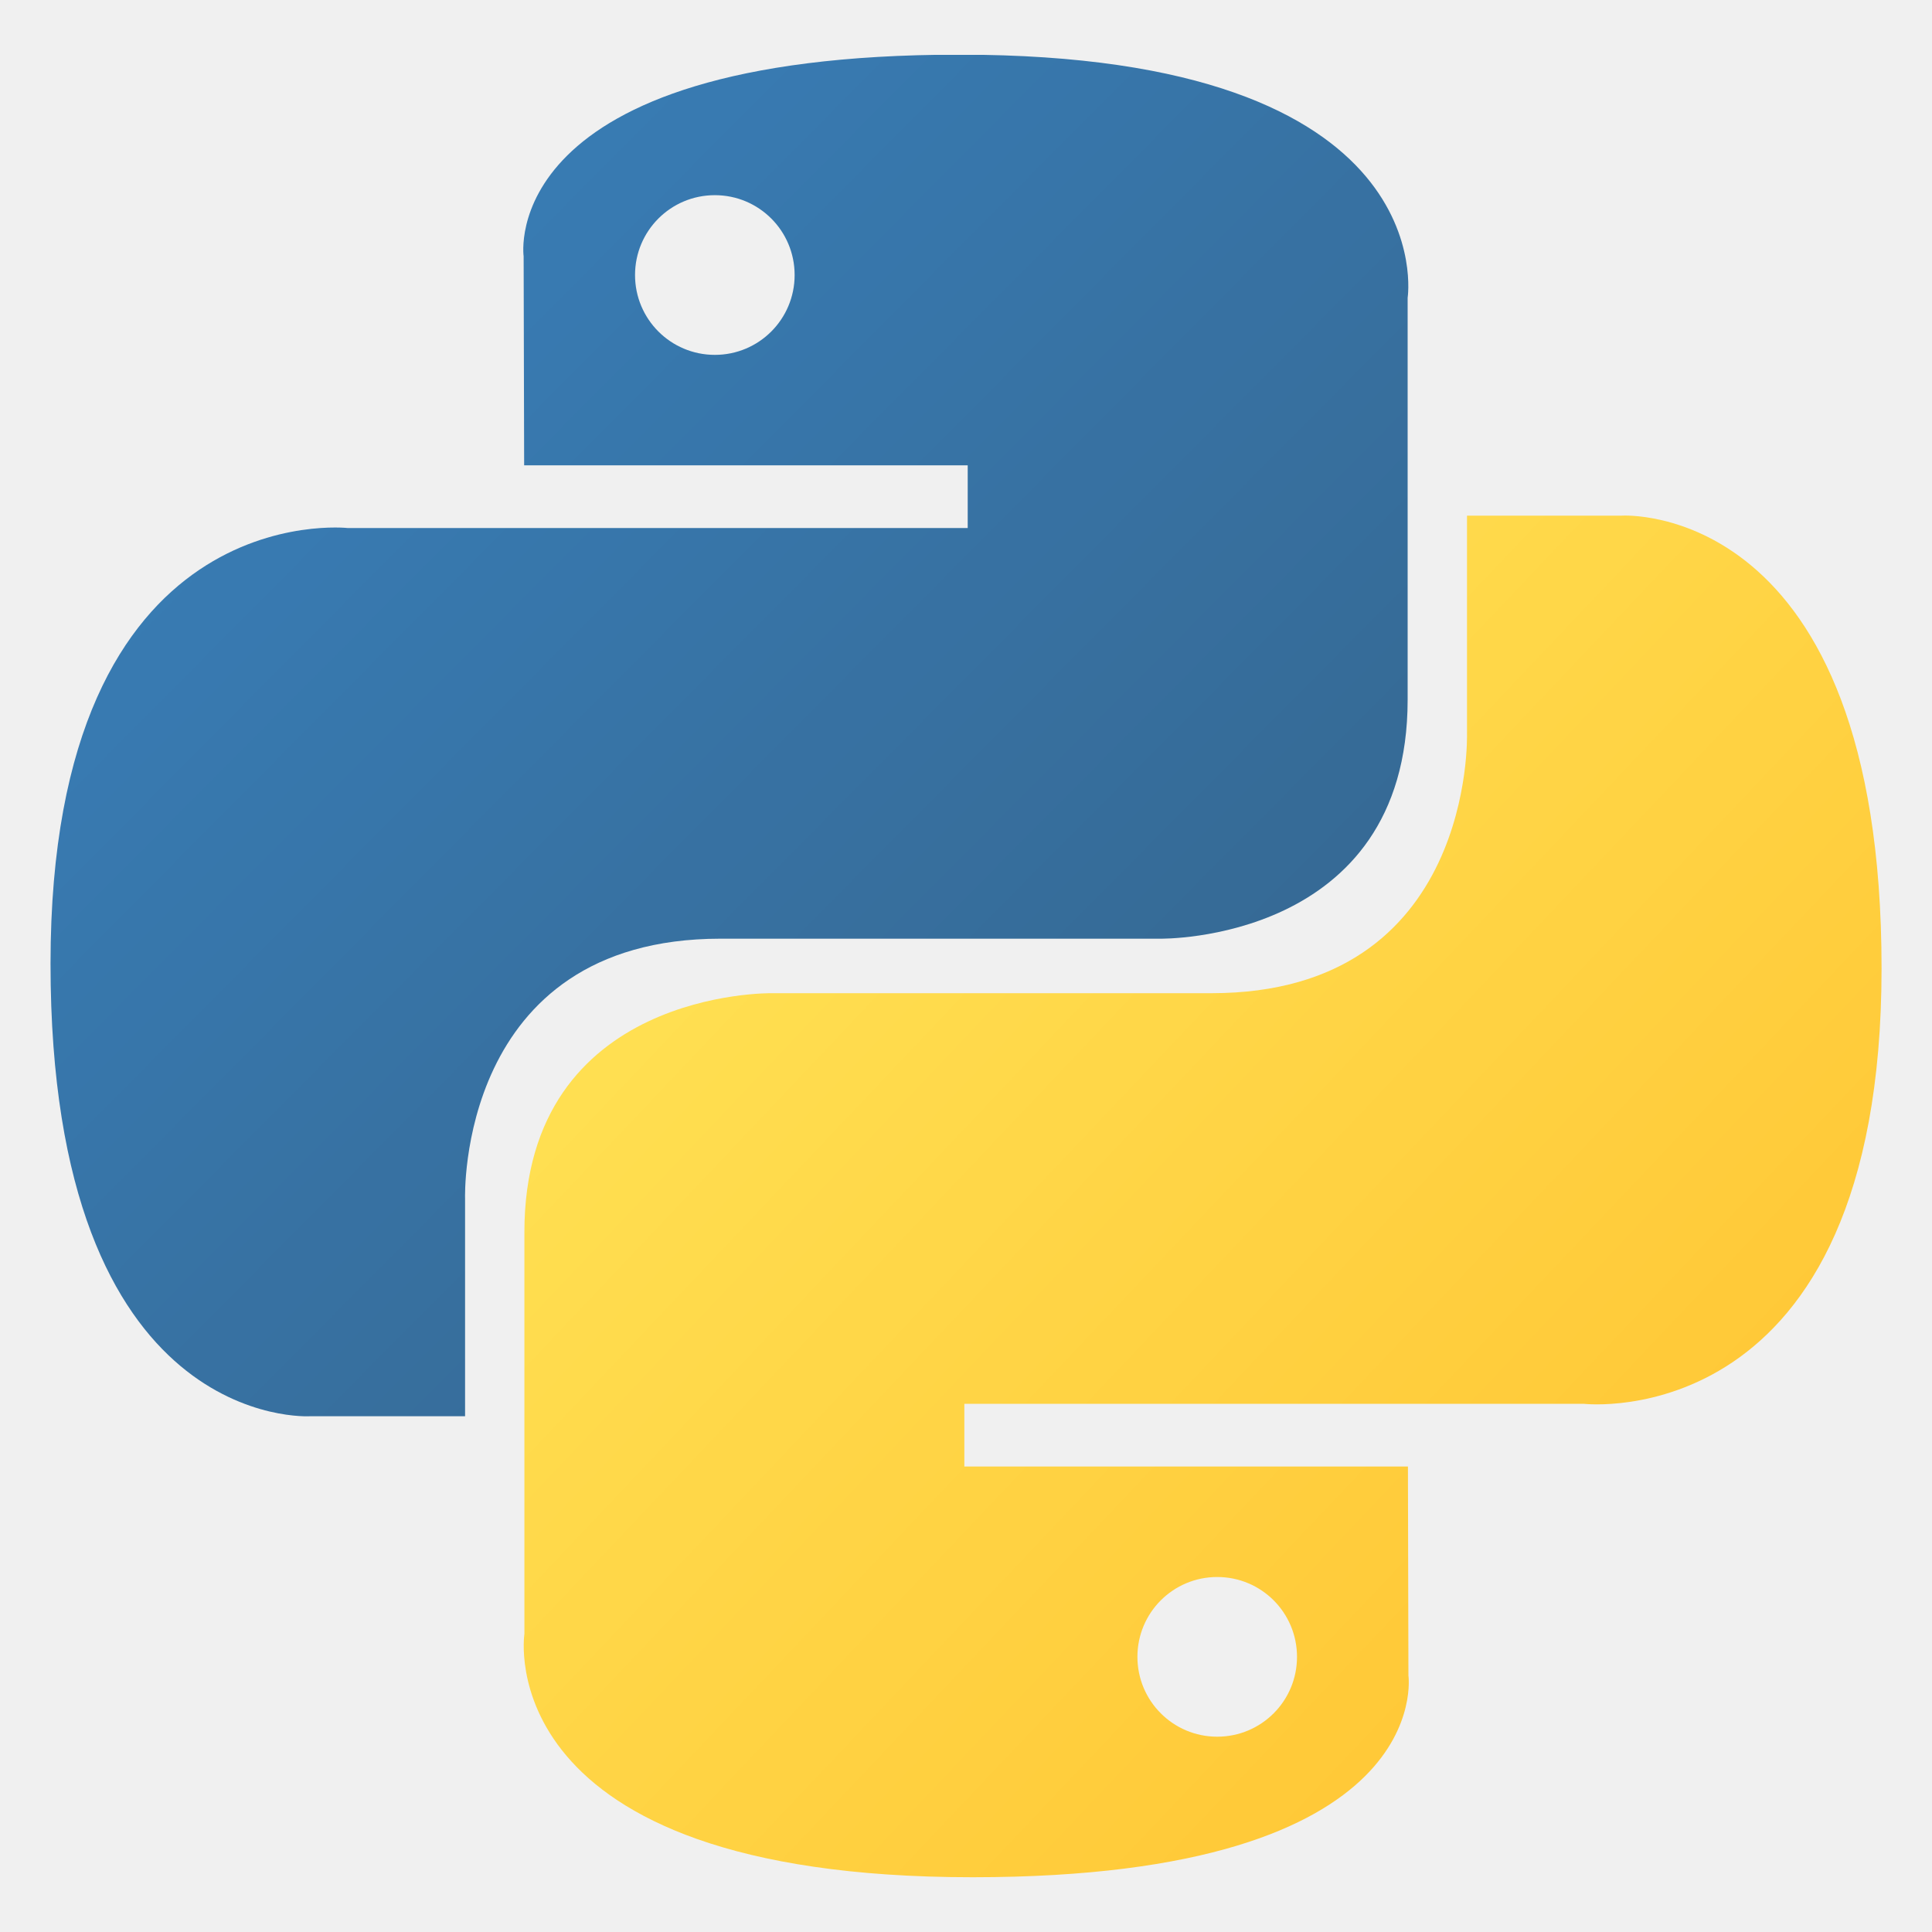
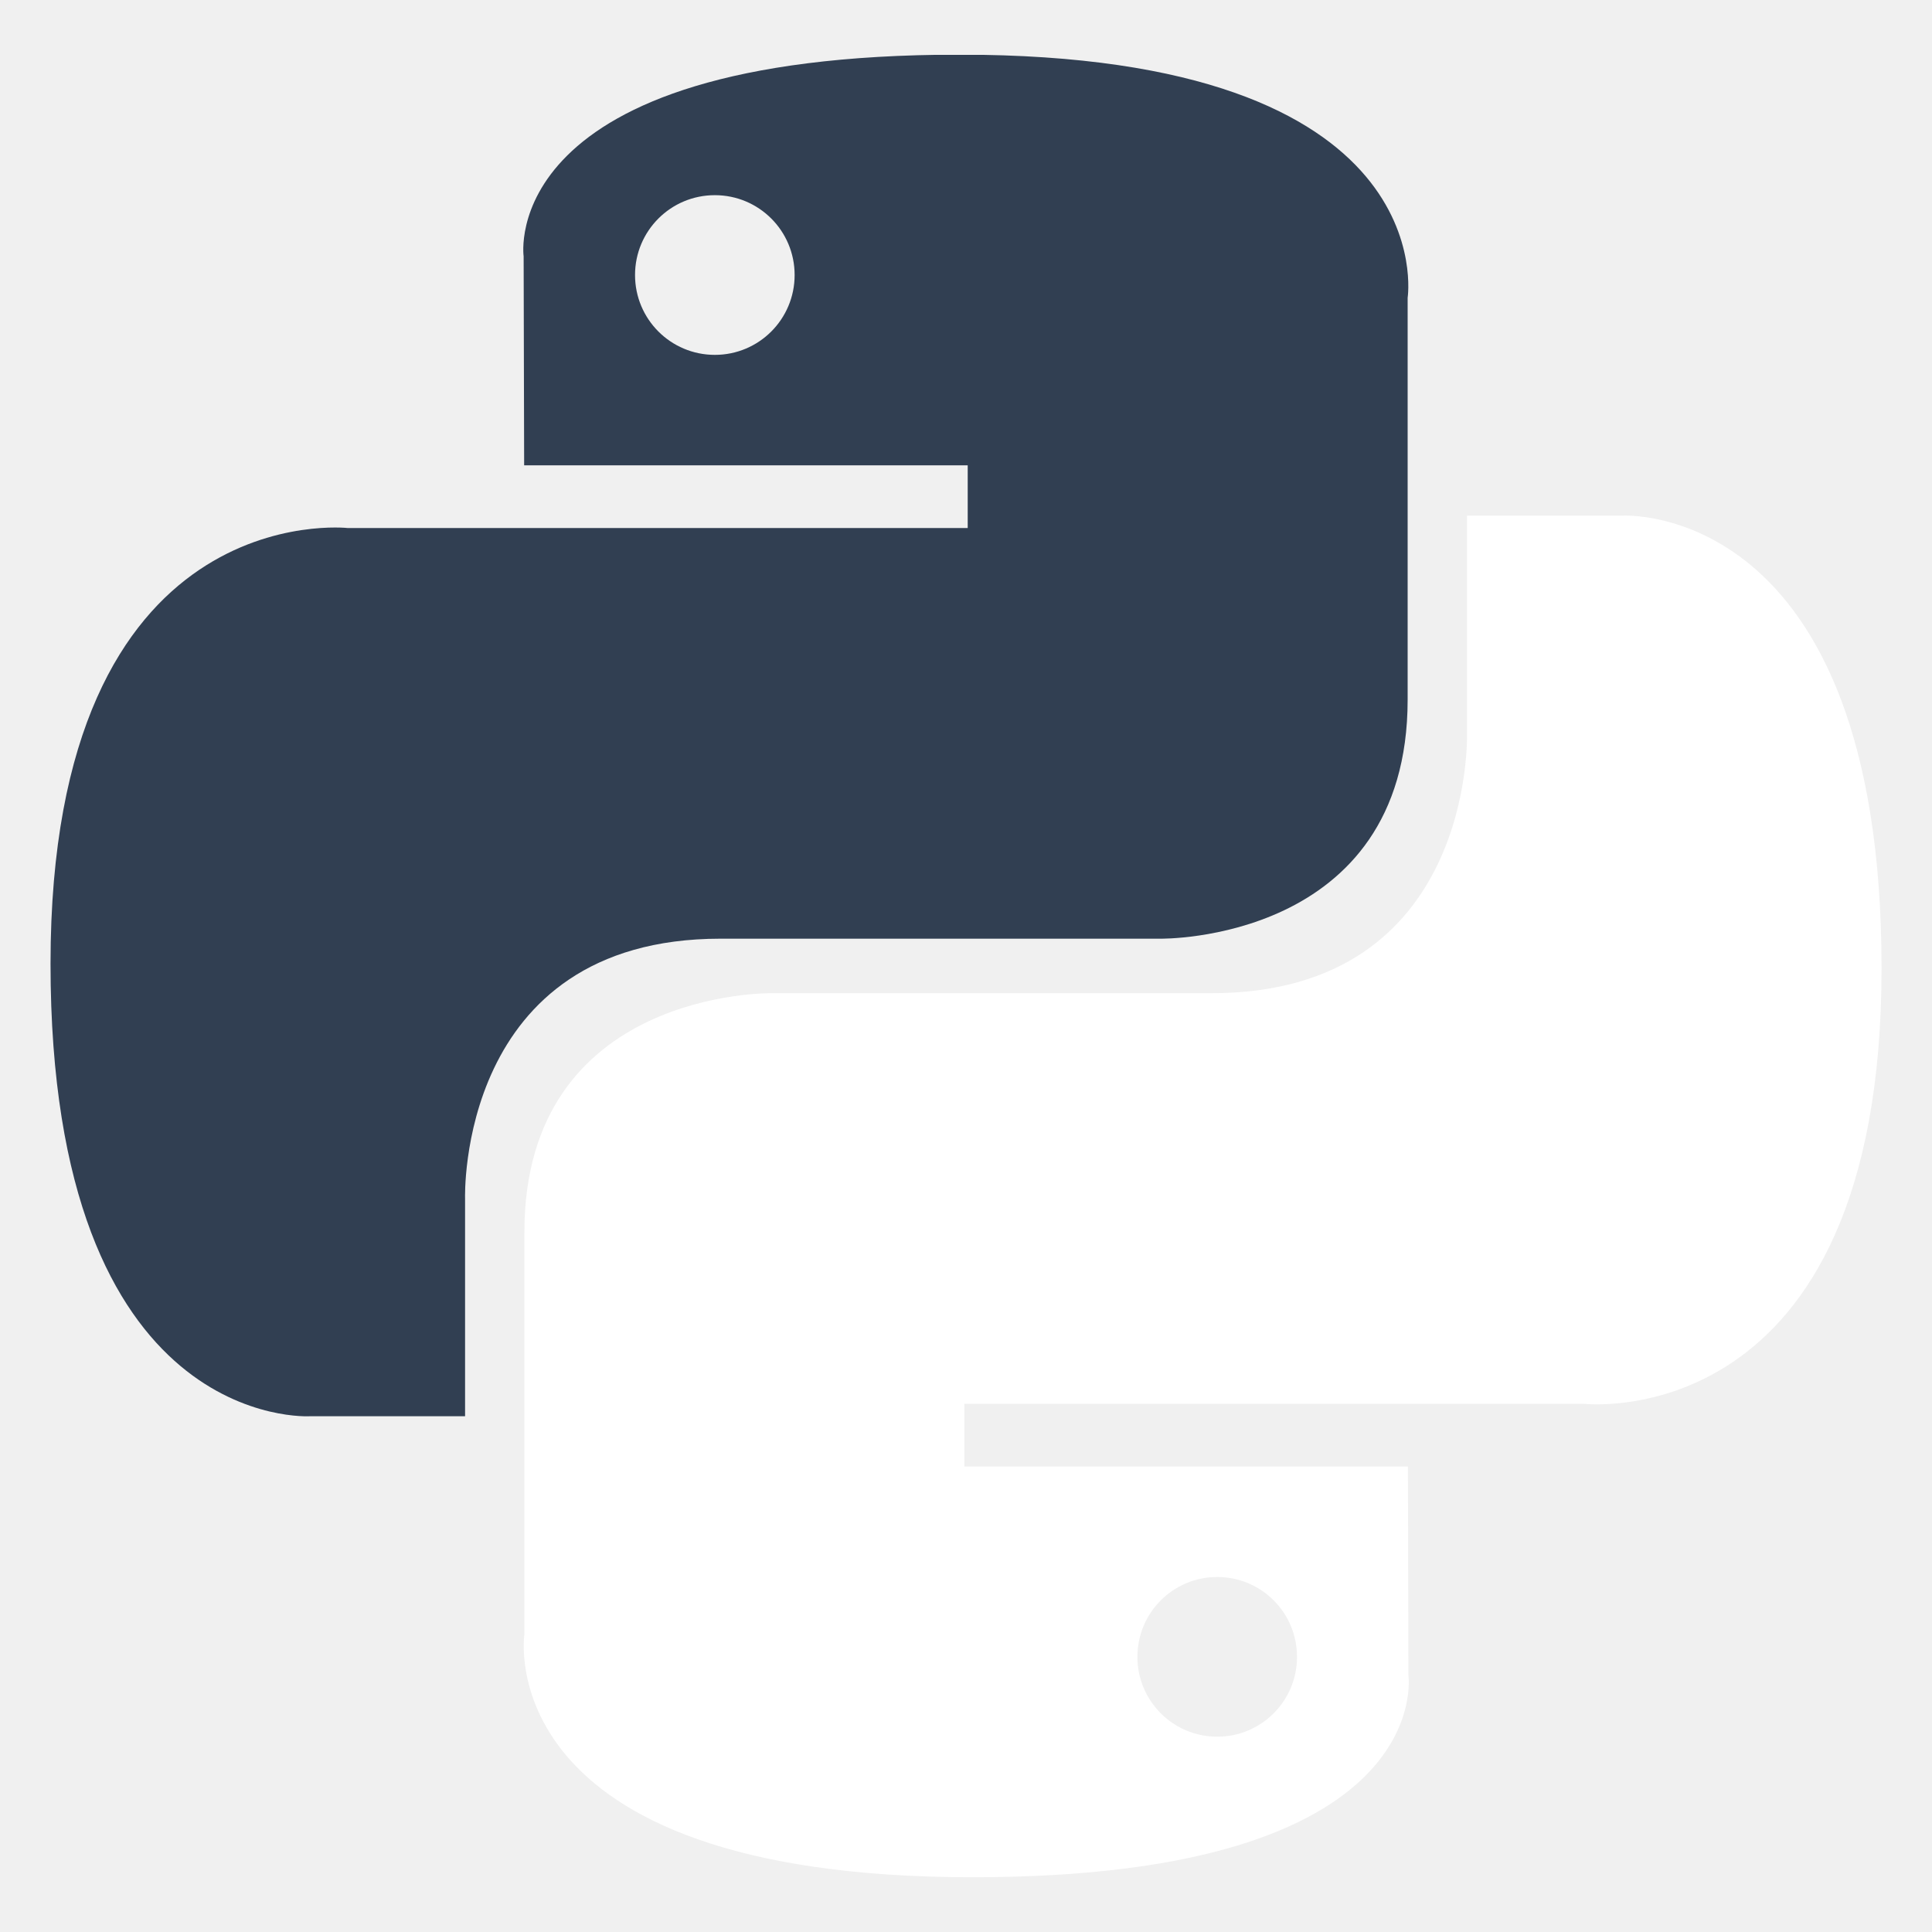
<svg xmlns="http://www.w3.org/2000/svg" width="1080" zoomAndPan="magnify" viewBox="0 0 810 810" height="1080" preserveAspectRatio="xMidYMid meet" version="1.0">
  <defs>
-     <clipPath id="4b1c1fae0d">
+     <clipPath id="6aa4e1c42d">
      <path d="M 21 23 L 591 23 L 591 594 L 21 594 Z M 21 23 " clip-rule="nonzero" />
    </clipPath>
-     <clipPath id="5f8e1ef698">
+     <clipPath id="6f6c3a8ff1">
      <path d="M 402.258 22.914 C 207.367 22.914 219.535 107.477 219.535 107.477 L 219.75 195.086 L 405.715 195.086 L 405.715 221.387 L 145.887 221.387 C 145.887 221.387 21.184 207.234 21.184 403.98 C 21.18 600.742 130.027 593.766 130.027 593.766 L 194.984 593.766 L 194.984 502.453 C 194.984 502.453 191.484 393.547 302.094 393.547 L 486.547 393.547 C 486.547 393.547 590.16 395.23 590.16 293.34 L 590.16 124.871 C 590.16 124.871 605.91 22.914 402.258 22.914 L 402.258 22.918 Z M 299.703 81.828 C 318.203 81.828 333.152 96.789 333.152 115.301 C 333.152 133.816 318.203 148.781 299.703 148.781 C 281.199 148.781 266.242 133.816 266.242 115.301 C 266.242 96.789 281.199 81.828 299.703 81.828 Z M 299.703 81.828 " clip-rule="nonzero" />
    </clipPath>
-     <linearGradient x1="0.004" gradientTransform="matrix(569.2592, 0, 0, 570.8812, 21.18271, 22.91579)" y1="-0.004" x2="1.028" gradientUnits="userSpaceOnUse" y2="1.012" id="462222ad4a">
-       <stop stop-opacity="1" stop-color="rgb(21.999%, 49.399%, 72.198%)" offset="0" />
-       <stop stop-opacity="1" stop-color="rgb(21.997%, 49.384%, 72.171%)" offset="0.125" />
-       <stop stop-opacity="1" stop-color="rgb(21.986%, 49.269%, 71.974%)" offset="0.141" />
-       <stop stop-opacity="1" stop-color="rgb(21.967%, 49.072%, 71.634%)" offset="0.156" />
-       <stop stop-opacity="1" stop-color="rgb(21.948%, 48.875%, 71.294%)" offset="0.172" />
-       <stop stop-opacity="1" stop-color="rgb(21.928%, 48.679%, 70.953%)" offset="0.188" />
-       <stop stop-opacity="1" stop-color="rgb(21.91%, 48.482%, 70.612%)" offset="0.203" />
-       <stop stop-opacity="1" stop-color="rgb(21.89%, 48.286%, 70.271%)" offset="0.219" />
-       <stop stop-opacity="1" stop-color="rgb(21.87%, 48.09%, 69.931%)" offset="0.234" />
-       <stop stop-opacity="1" stop-color="rgb(21.852%, 47.893%, 69.591%)" offset="0.25" />
-       <stop stop-opacity="1" stop-color="rgb(21.832%, 47.696%, 69.25%)" offset="0.266" />
-       <stop stop-opacity="1" stop-color="rgb(21.814%, 47.499%, 68.909%)" offset="0.281" />
-       <stop stop-opacity="1" stop-color="rgb(21.794%, 47.302%, 68.568%)" offset="0.297" />
-       <stop stop-opacity="1" stop-color="rgb(21.776%, 47.105%, 68.228%)" offset="0.312" />
-       <stop stop-opacity="1" stop-color="rgb(21.756%, 46.909%, 67.888%)" offset="0.328" />
-       <stop stop-opacity="1" stop-color="rgb(21.736%, 46.712%, 67.546%)" offset="0.344" />
-       <stop stop-opacity="1" stop-color="rgb(21.718%, 46.515%, 67.206%)" offset="0.359" />
-       <stop stop-opacity="1" stop-color="rgb(21.698%, 46.32%, 66.866%)" offset="0.375" />
-       <stop stop-opacity="1" stop-color="rgb(21.68%, 46.123%, 66.525%)" offset="0.391" />
-       <stop stop-opacity="1" stop-color="rgb(21.66%, 45.926%, 66.185%)" offset="0.406" />
-       <stop stop-opacity="1" stop-color="rgb(21.642%, 45.729%, 65.843%)" offset="0.422" />
-       <stop stop-opacity="1" stop-color="rgb(21.622%, 45.532%, 65.503%)" offset="0.438" />
-       <stop stop-opacity="1" stop-color="rgb(21.602%, 45.335%, 65.163%)" offset="0.453" />
-       <stop stop-opacity="1" stop-color="rgb(21.584%, 45.139%, 64.822%)" offset="0.469" />
-       <stop stop-opacity="1" stop-color="rgb(21.564%, 44.942%, 64.482%)" offset="0.484" />
-       <stop stop-opacity="1" stop-color="rgb(21.545%, 44.745%, 64.14%)" offset="0.494" />
-       <stop stop-opacity="1" stop-color="rgb(21.536%, 44.647%, 63.971%)" offset="0.5" />
-       <stop stop-opacity="1" stop-color="rgb(21.526%, 44.548%, 63.8%)" offset="0.506" />
-       <stop stop-opacity="1" stop-color="rgb(21.516%, 44.45%, 63.631%)" offset="0.516" />
-       <stop stop-opacity="1" stop-color="rgb(21.506%, 44.353%, 63.46%)" offset="0.531" />
-       <stop stop-opacity="1" stop-color="rgb(21.487%, 44.156%, 63.12%)" offset="0.547" />
-       <stop stop-opacity="1" stop-color="rgb(21.468%, 43.959%, 62.778%)" offset="0.562" />
-       <stop stop-opacity="1" stop-color="rgb(21.449%, 43.762%, 62.437%)" offset="0.578" />
-       <stop stop-opacity="1" stop-color="rgb(21.429%, 43.565%, 62.097%)" offset="0.594" />
-       <stop stop-opacity="1" stop-color="rgb(21.411%, 43.369%, 61.757%)" offset="0.609" />
-       <stop stop-opacity="1" stop-color="rgb(21.391%, 43.172%, 61.417%)" offset="0.625" />
-       <stop stop-opacity="1" stop-color="rgb(21.371%, 42.975%, 61.075%)" offset="0.641" />
-       <stop stop-opacity="1" stop-color="rgb(21.353%, 42.778%, 60.735%)" offset="0.656" />
-       <stop stop-opacity="1" stop-color="rgb(21.333%, 42.583%, 60.394%)" offset="0.672" />
-       <stop stop-opacity="1" stop-color="rgb(21.315%, 42.386%, 60.054%)" offset="0.688" />
-       <stop stop-opacity="1" stop-color="rgb(21.295%, 42.189%, 59.714%)" offset="0.703" />
-       <stop stop-opacity="1" stop-color="rgb(21.277%, 41.992%, 59.372%)" offset="0.719" />
-       <stop stop-opacity="1" stop-color="rgb(21.257%, 41.795%, 59.032%)" offset="0.734" />
-       <stop stop-opacity="1" stop-color="rgb(21.237%, 41.599%, 58.691%)" offset="0.75" />
-       <stop stop-opacity="1" stop-color="rgb(21.219%, 41.402%, 58.351%)" offset="0.766" />
-       <stop stop-opacity="1" stop-color="rgb(21.204%, 41.251%, 58.09%)" offset="0.781" />
-       <stop stop-opacity="1" stop-color="rgb(21.199%, 41.199%, 57.999%)" offset="0.812" />
-       <stop stop-opacity="1" stop-color="rgb(21.199%, 41.199%, 57.999%)" offset="0.875" />
-       <stop stop-opacity="1" stop-color="rgb(21.199%, 41.199%, 57.999%)" offset="1" />
-     </linearGradient>
-     <clipPath id="3afffe2f7d">
+     <clipPath id="dd7982f543">
      <path d="M 219 216 L 788.902 216 L 788.902 787.25 L 219 787.25 Z M 219 216 " clip-rule="nonzero" />
    </clipPath>
-     <clipPath id="6ea0217ba6">
+     <clipPath id="98f503afcc">
      <path d="M 407.789 787.039 C 602.664 787.039 590.488 702.461 590.488 702.461 L 590.281 614.848 L 404.305 614.848 L 404.305 588.562 L 664.137 588.562 C 664.137 588.562 788.852 602.699 788.852 405.965 C 788.852 209.207 680.008 216.184 680.008 216.184 L 615.047 216.184 L 615.047 307.484 C 615.047 307.484 618.535 416.402 507.945 416.402 L 323.473 416.402 C 323.473 416.402 219.855 414.719 219.855 516.617 L 219.855 685.078 C 219.855 685.078 204.121 787.039 407.789 787.039 Z M 510.32 728.117 C 491.836 728.117 476.867 713.141 476.867 694.645 C 476.867 676.117 491.836 661.168 510.32 661.168 C 528.84 661.168 543.777 676.117 543.777 694.645 C 543.777 713.141 528.84 728.117 510.32 728.117 Z M 510.32 728.117 " clip-rule="nonzero" />
    </clipPath>
-     <linearGradient x1="-0.033" gradientTransform="matrix(569.2765, 0, 0, 570.8841, 219.5745, 216.1546)" y1="-0.006" x2="1.014" gradientUnits="userSpaceOnUse" y2="0.985" id="4f13149eac">
-       <stop stop-opacity="1" stop-color="rgb(100%, 87.799%, 32.199%)" offset="0" />
-       <stop stop-opacity="1" stop-color="rgb(100%, 87.799%, 32.199%)" offset="0.125" />
-       <stop stop-opacity="1" stop-color="rgb(100%, 87.799%, 32.199%)" offset="0.188" />
-       <stop stop-opacity="1" stop-color="rgb(100%, 87.759%, 32.153%)" offset="0.219" />
-       <stop stop-opacity="1" stop-color="rgb(100%, 87.59%, 31.96%)" offset="0.234" />
-       <stop stop-opacity="1" stop-color="rgb(100%, 87.332%, 31.662%)" offset="0.25" />
-       <stop stop-opacity="1" stop-color="rgb(100%, 87.074%, 31.366%)" offset="0.266" />
-       <stop stop-opacity="1" stop-color="rgb(100%, 86.816%, 31.068%)" offset="0.281" />
-       <stop stop-opacity="1" stop-color="rgb(100%, 86.559%, 30.772%)" offset="0.297" />
-       <stop stop-opacity="1" stop-color="rgb(100%, 86.301%, 30.475%)" offset="0.312" />
-       <stop stop-opacity="1" stop-color="rgb(100%, 86.041%, 30.177%)" offset="0.328" />
-       <stop stop-opacity="1" stop-color="rgb(100%, 85.783%, 29.881%)" offset="0.344" />
-       <stop stop-opacity="1" stop-color="rgb(100%, 85.526%, 29.584%)" offset="0.359" />
-       <stop stop-opacity="1" stop-color="rgb(100%, 85.268%, 29.288%)" offset="0.375" />
-       <stop stop-opacity="1" stop-color="rgb(100%, 85.01%, 28.99%)" offset="0.391" />
-       <stop stop-opacity="1" stop-color="rgb(100%, 84.752%, 28.694%)" offset="0.406" />
-       <stop stop-opacity="1" stop-color="rgb(100%, 84.494%, 28.397%)" offset="0.422" />
-       <stop stop-opacity="1" stop-color="rgb(100%, 84.236%, 28.101%)" offset="0.438" />
-       <stop stop-opacity="1" stop-color="rgb(100%, 83.978%, 27.803%)" offset="0.453" />
-       <stop stop-opacity="1" stop-color="rgb(100%, 83.72%, 27.505%)" offset="0.469" />
-       <stop stop-opacity="1" stop-color="rgb(100%, 83.461%, 27.209%)" offset="0.483" />
-       <stop stop-opacity="1" stop-color="rgb(100%, 83.333%, 27.061%)" offset="0.484" />
-       <stop stop-opacity="1" stop-color="rgb(100%, 83.203%, 26.912%)" offset="0.5" />
-       <stop stop-opacity="1" stop-color="rgb(100%, 82.945%, 26.616%)" offset="0.516" />
-       <stop stop-opacity="1" stop-color="rgb(100%, 82.687%, 26.318%)" offset="0.517" />
-       <stop stop-opacity="1" stop-color="rgb(100%, 82.559%, 26.17%)" offset="0.531" />
-       <stop stop-opacity="1" stop-color="rgb(100%, 82.43%, 26.022%)" offset="0.547" />
-       <stop stop-opacity="1" stop-color="rgb(100%, 82.172%, 25.725%)" offset="0.562" />
-       <stop stop-opacity="1" stop-color="rgb(100%, 81.914%, 25.429%)" offset="0.578" />
-       <stop stop-opacity="1" stop-color="rgb(100%, 81.656%, 25.131%)" offset="0.594" />
-       <stop stop-opacity="1" stop-color="rgb(100%, 81.398%, 24.835%)" offset="0.609" />
-       <stop stop-opacity="1" stop-color="rgb(100%, 81.139%, 24.538%)" offset="0.625" />
-       <stop stop-opacity="1" stop-color="rgb(100%, 80.881%, 24.24%)" offset="0.641" />
-       <stop stop-opacity="1" stop-color="rgb(100%, 80.623%, 23.944%)" offset="0.656" />
-       <stop stop-opacity="1" stop-color="rgb(100%, 80.365%, 23.647%)" offset="0.672" />
-       <stop stop-opacity="1" stop-color="rgb(100%, 80.107%, 23.351%)" offset="0.688" />
-       <stop stop-opacity="1" stop-color="rgb(100%, 79.849%, 23.053%)" offset="0.703" />
-       <stop stop-opacity="1" stop-color="rgb(100%, 79.591%, 22.757%)" offset="0.719" />
-       <stop stop-opacity="1" stop-color="rgb(100%, 79.333%, 22.459%)" offset="0.734" />
-       <stop stop-opacity="1" stop-color="rgb(100%, 79.076%, 22.163%)" offset="0.75" />
-       <stop stop-opacity="1" stop-color="rgb(100%, 78.816%, 21.866%)" offset="0.766" />
-       <stop stop-opacity="1" stop-color="rgb(100%, 78.558%, 21.568%)" offset="0.781" />
-       <stop stop-opacity="1" stop-color="rgb(100%, 78.3%, 21.272%)" offset="0.797" />
-       <stop stop-opacity="1" stop-color="rgb(100%, 78.043%, 20.975%)" offset="0.812" />
-       <stop stop-opacity="1" stop-color="rgb(100%, 77.785%, 20.679%)" offset="0.828" />
-       <stop stop-opacity="1" stop-color="rgb(100%, 77.527%, 20.381%)" offset="0.844" />
-       <stop stop-opacity="1" stop-color="rgb(100%, 77.269%, 20.085%)" offset="0.859" />
-       <stop stop-opacity="1" stop-color="rgb(100%, 77.011%, 19.788%)" offset="0.875" />
-       <stop stop-opacity="1" stop-color="rgb(100%, 76.753%, 19.492%)" offset="0.891" />
-       <stop stop-opacity="1" stop-color="rgb(100%, 76.561%, 19.27%)" offset="0.906" />
-       <stop stop-opacity="1" stop-color="rgb(100%, 76.5%, 19.199%)" offset="0.938" />
-       <stop stop-opacity="1" stop-color="rgb(100%, 76.5%, 19.199%)" offset="1" />
-     </linearGradient>
  </defs>
-   <g clip-path="url(#4b1c1fae0d)">
-     <g clip-path="url(#5f8e1ef698)">
-       <path fill="url(#462222ad4a)" d="M 21.18 23 L 21.18 600.742 L 605.91 600.742 L 605.91 23 Z M 21.18 23 " fill-rule="nonzero" />
+   <g clip-path="url(#6aa4e1c42d)">
+     <g clip-path="url(#6f6c3a8ff1)">
+       <path fill="#313f52" d="M 21.18 23 L 21.18 600.742 L 605.91 600.742 L 605.91 23 Z M 21.18 23 " fill-opacity="1" fill-rule="nonzero" />
    </g>
  </g>
-   <g clip-path="url(#3afffe2f7d)">
-     <g clip-path="url(#6ea0217ba6)">
-       <path fill="url(#4f13149eac)" d="M 204.121 209.207 L 204.121 787.039 L 788.852 787.039 L 788.852 209.207 Z M 204.121 209.207 " fill-rule="nonzero" />
+   <g clip-path="url(#dd7982f543)">
+     <g clip-path="url(#98f503afcc)">
+       <path fill="#ffffff" d="M 204.121 209.207 L 204.121 787.039 L 788.852 787.039 L 788.852 209.207 Z M 204.121 209.207 " fill-opacity="1" fill-rule="nonzero" />
    </g>
  </g>
</svg>
